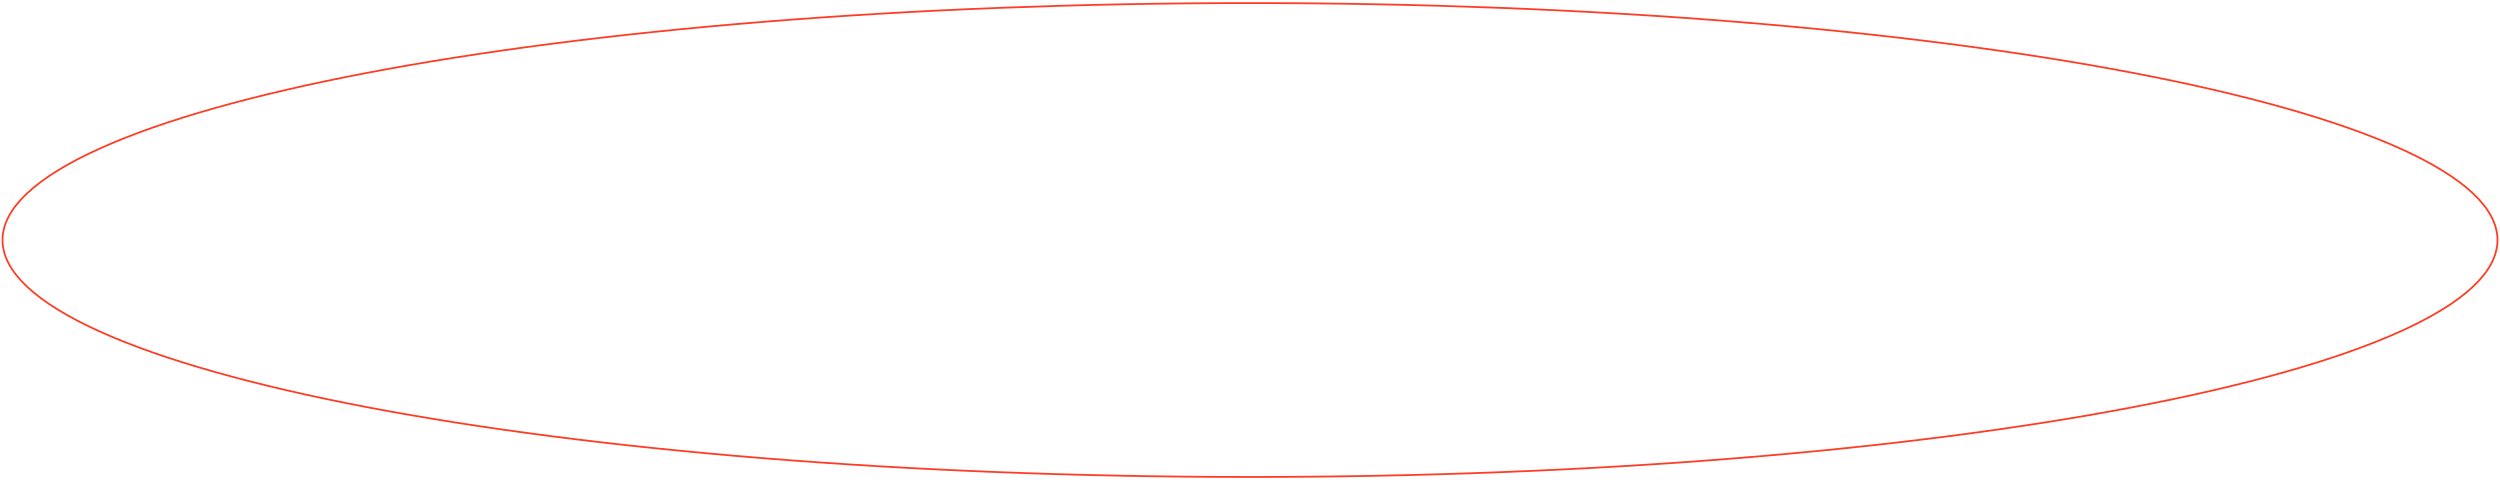
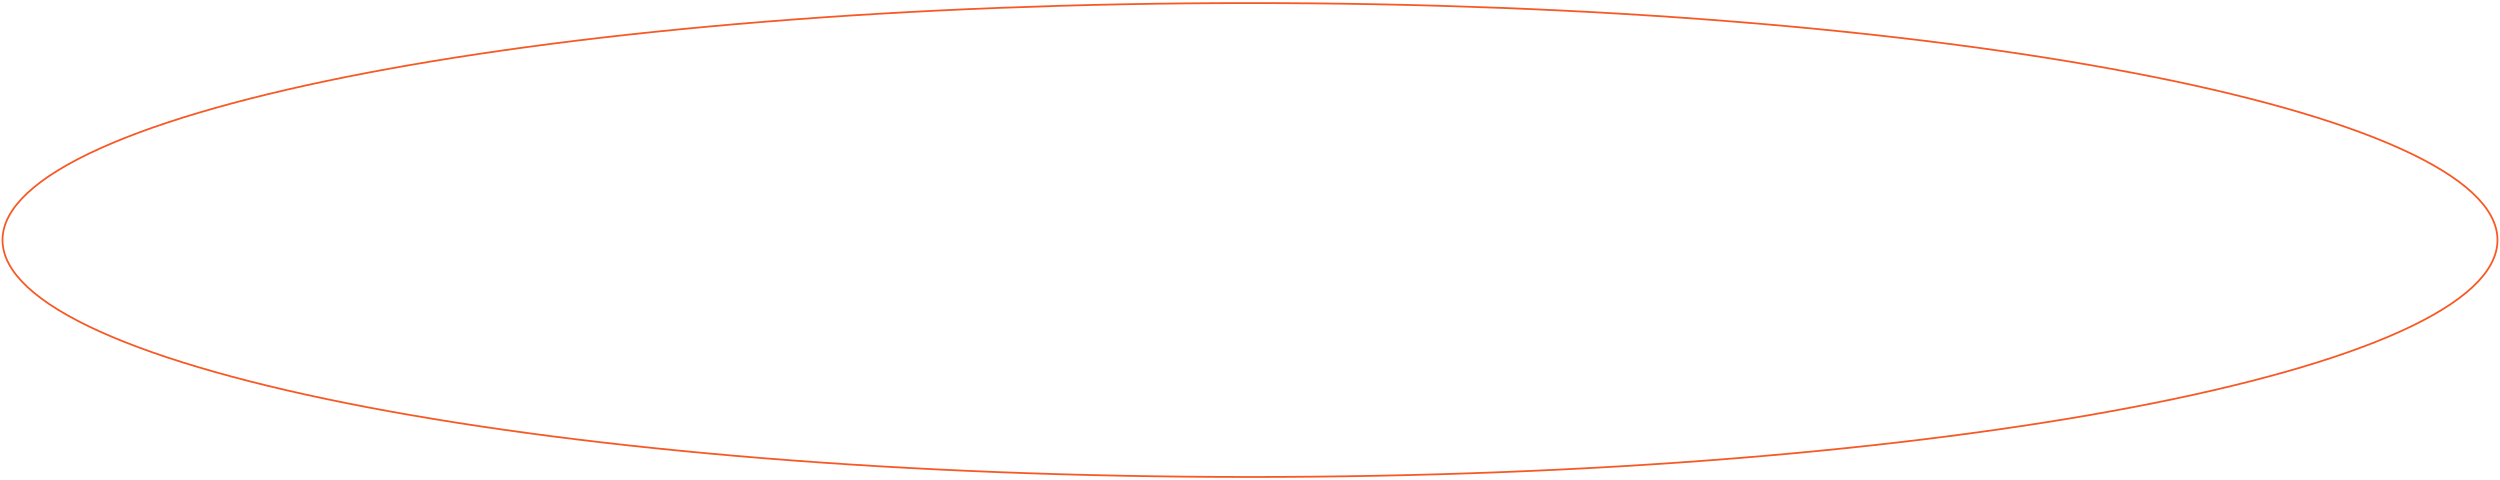
<svg xmlns="http://www.w3.org/2000/svg" width="1386" height="266" viewBox="0 0 1386 266" fill="none">
-   <path opacity="0.857" d="M1384.6 133.069C1384.6 141.903 1379.91 150.624 1370.77 159.146C1361.63 167.668 1348.11 175.924 1330.63 183.811C1295.67 199.582 1245.04 213.803 1182.42 225.752C1057.19 249.649 884.152 264.435 692.998 264.435C501.843 264.435 328.805 249.649 203.573 225.752C140.951 213.803 90.322 199.582 55.365 183.811C37.885 175.924 24.365 167.668 15.226 159.146C6.087 150.624 1.398 141.903 1.398 133.069C1.398 124.234 6.087 115.514 15.226 106.991C24.365 98.469 37.885 90.213 55.365 82.327C90.322 66.556 140.951 52.335 203.573 40.385C328.805 16.488 501.843 1.703 692.998 1.703C884.152 1.703 1057.19 16.488 1182.42 40.385C1245.04 52.335 1295.67 66.556 1330.63 82.327C1348.11 90.213 1361.63 98.469 1370.77 106.991C1379.91 115.514 1384.6 124.234 1384.6 133.069Z" stroke="#FF1D00" strokeWidth="1.5" />
+   <path opacity="0.857" d="M1384.6 133.069C1384.6 141.903 1379.91 150.624 1370.77 159.146C1361.63 167.668 1348.11 175.924 1330.63 183.811C1295.67 199.582 1245.04 213.803 1182.42 225.752C1057.19 249.649 884.152 264.435 692.998 264.435C501.843 264.435 328.805 249.649 203.573 225.752C140.951 213.803 90.322 199.582 55.365 183.811C37.885 175.924 24.365 167.668 15.226 159.146C6.087 150.624 1.398 141.903 1.398 133.069C1.398 124.234 6.087 115.514 15.226 106.991C24.365 98.469 37.885 90.213 55.365 82.327C90.322 66.556 140.951 52.335 203.573 40.385C328.805 16.488 501.843 1.703 692.998 1.703C884.152 1.703 1057.19 16.488 1182.42 40.385C1245.04 52.335 1295.67 66.556 1330.63 82.327C1348.11 90.213 1361.63 98.469 1370.77 106.991C1379.91 115.514 1384.6 124.234 1384.6 133.069Z" stroke="#f63e02" strokeWidth="1.5" />
</svg>
